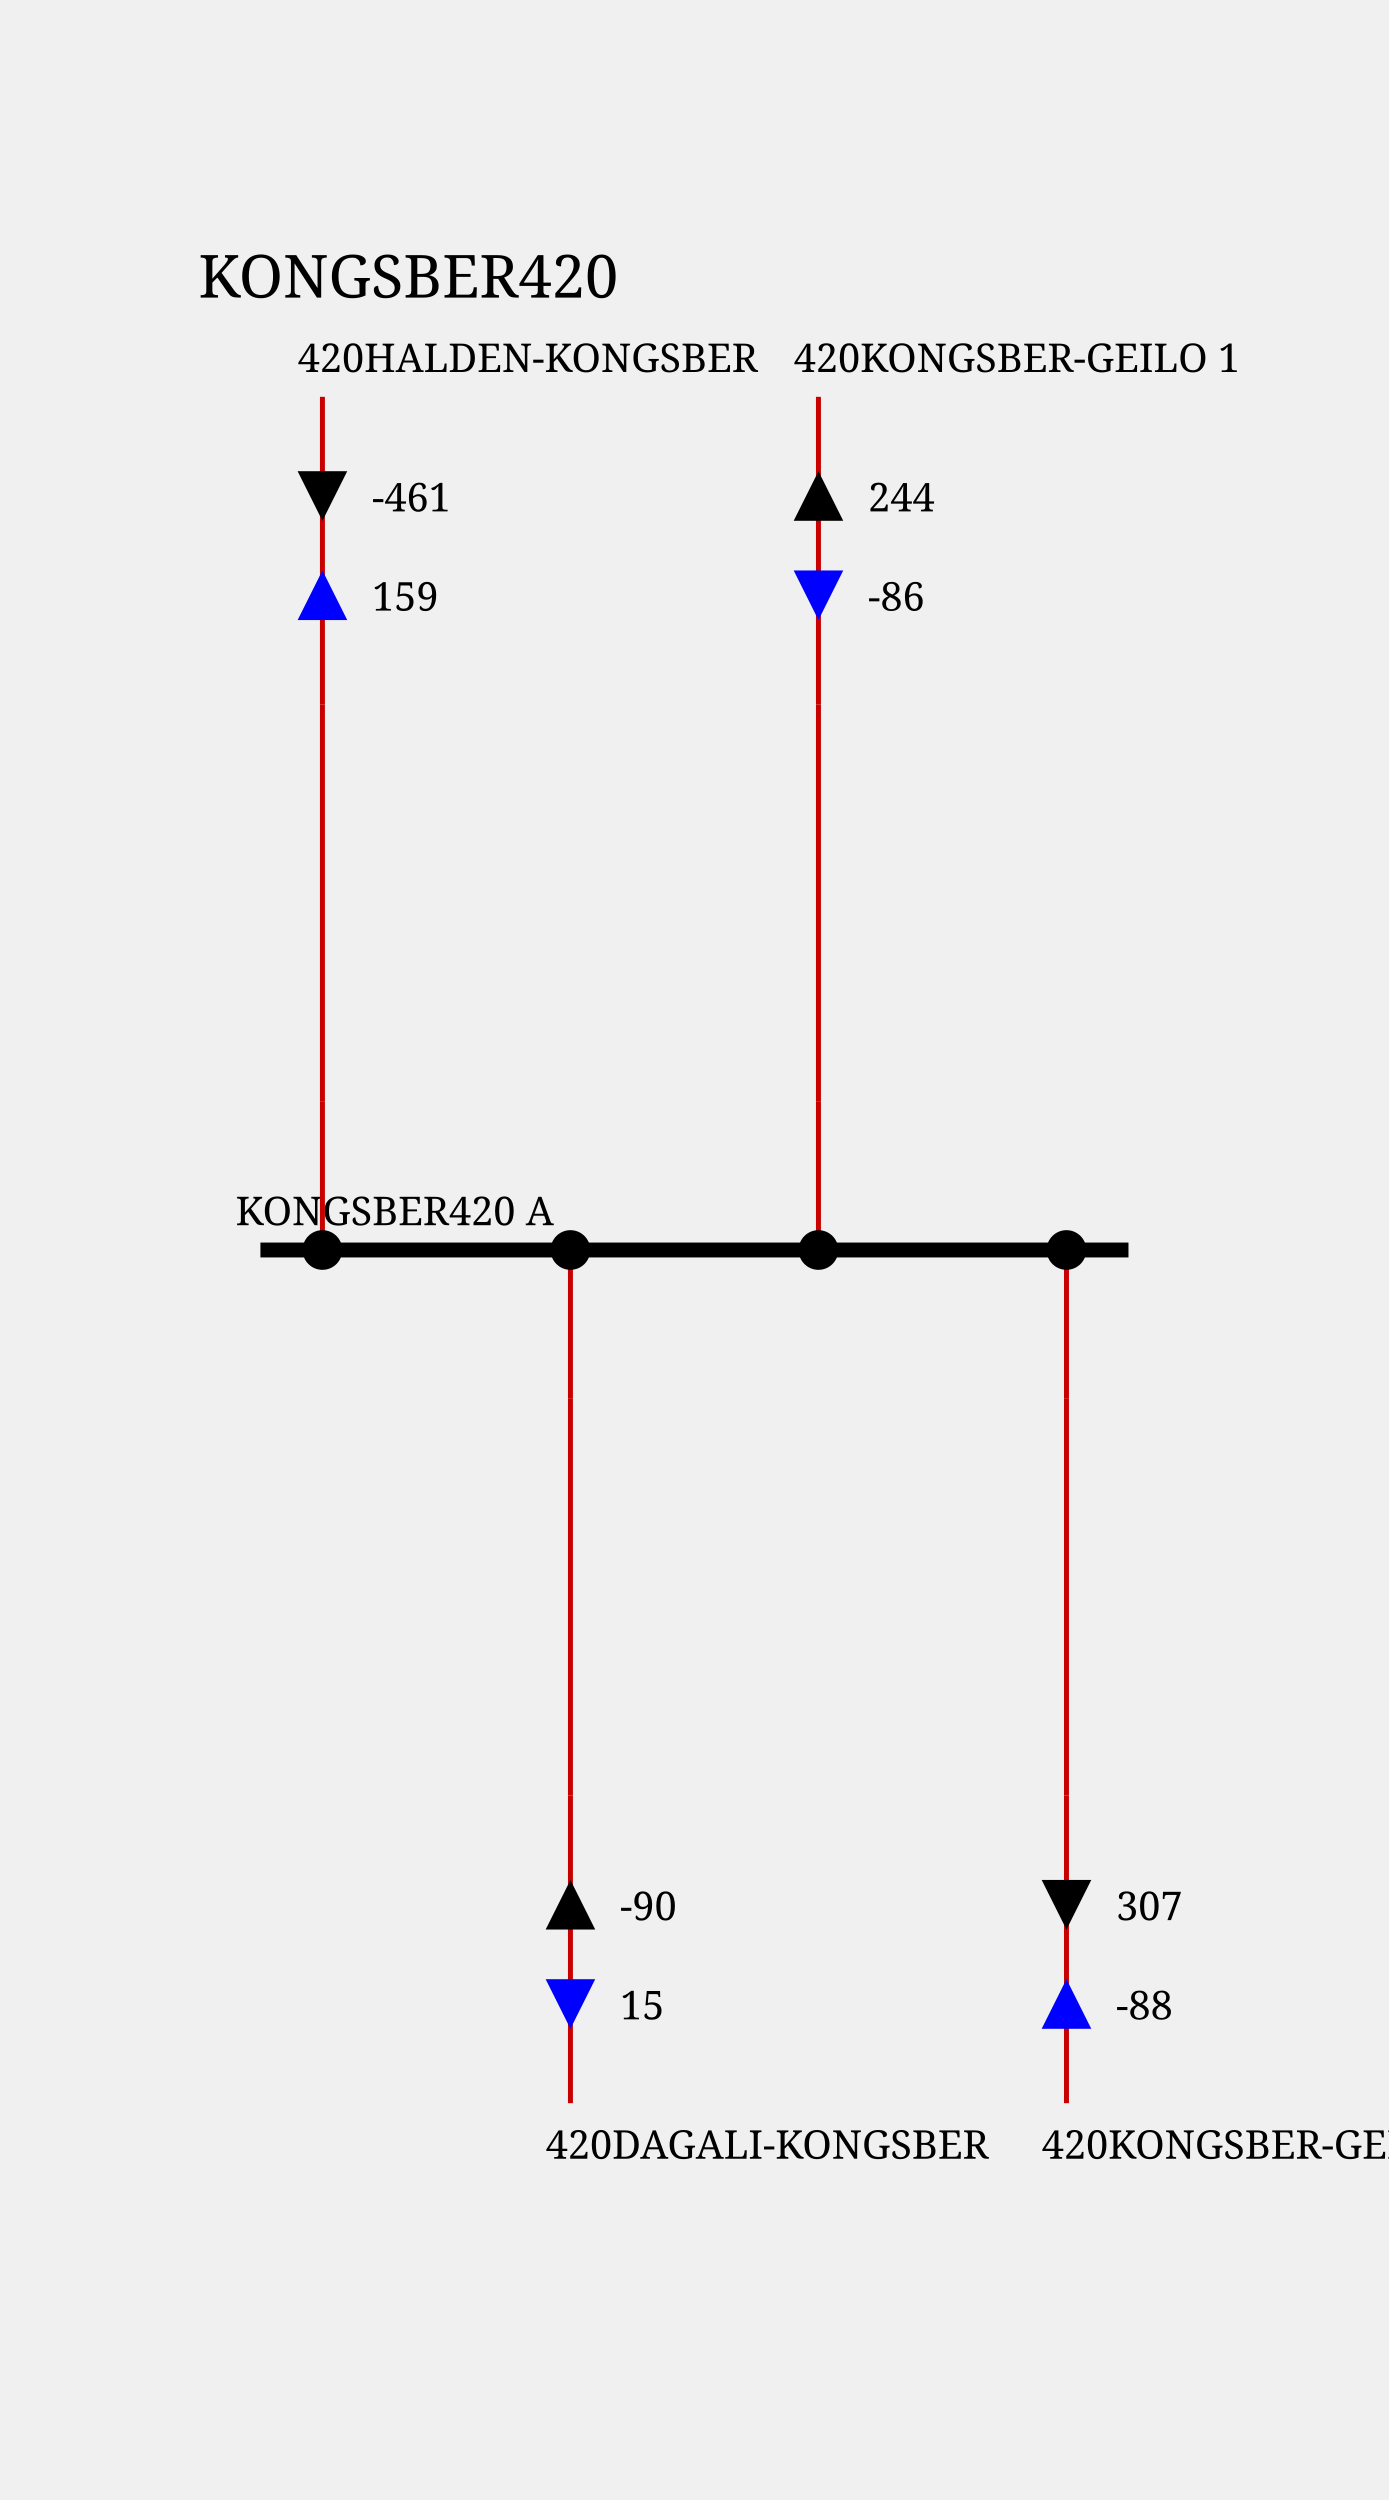
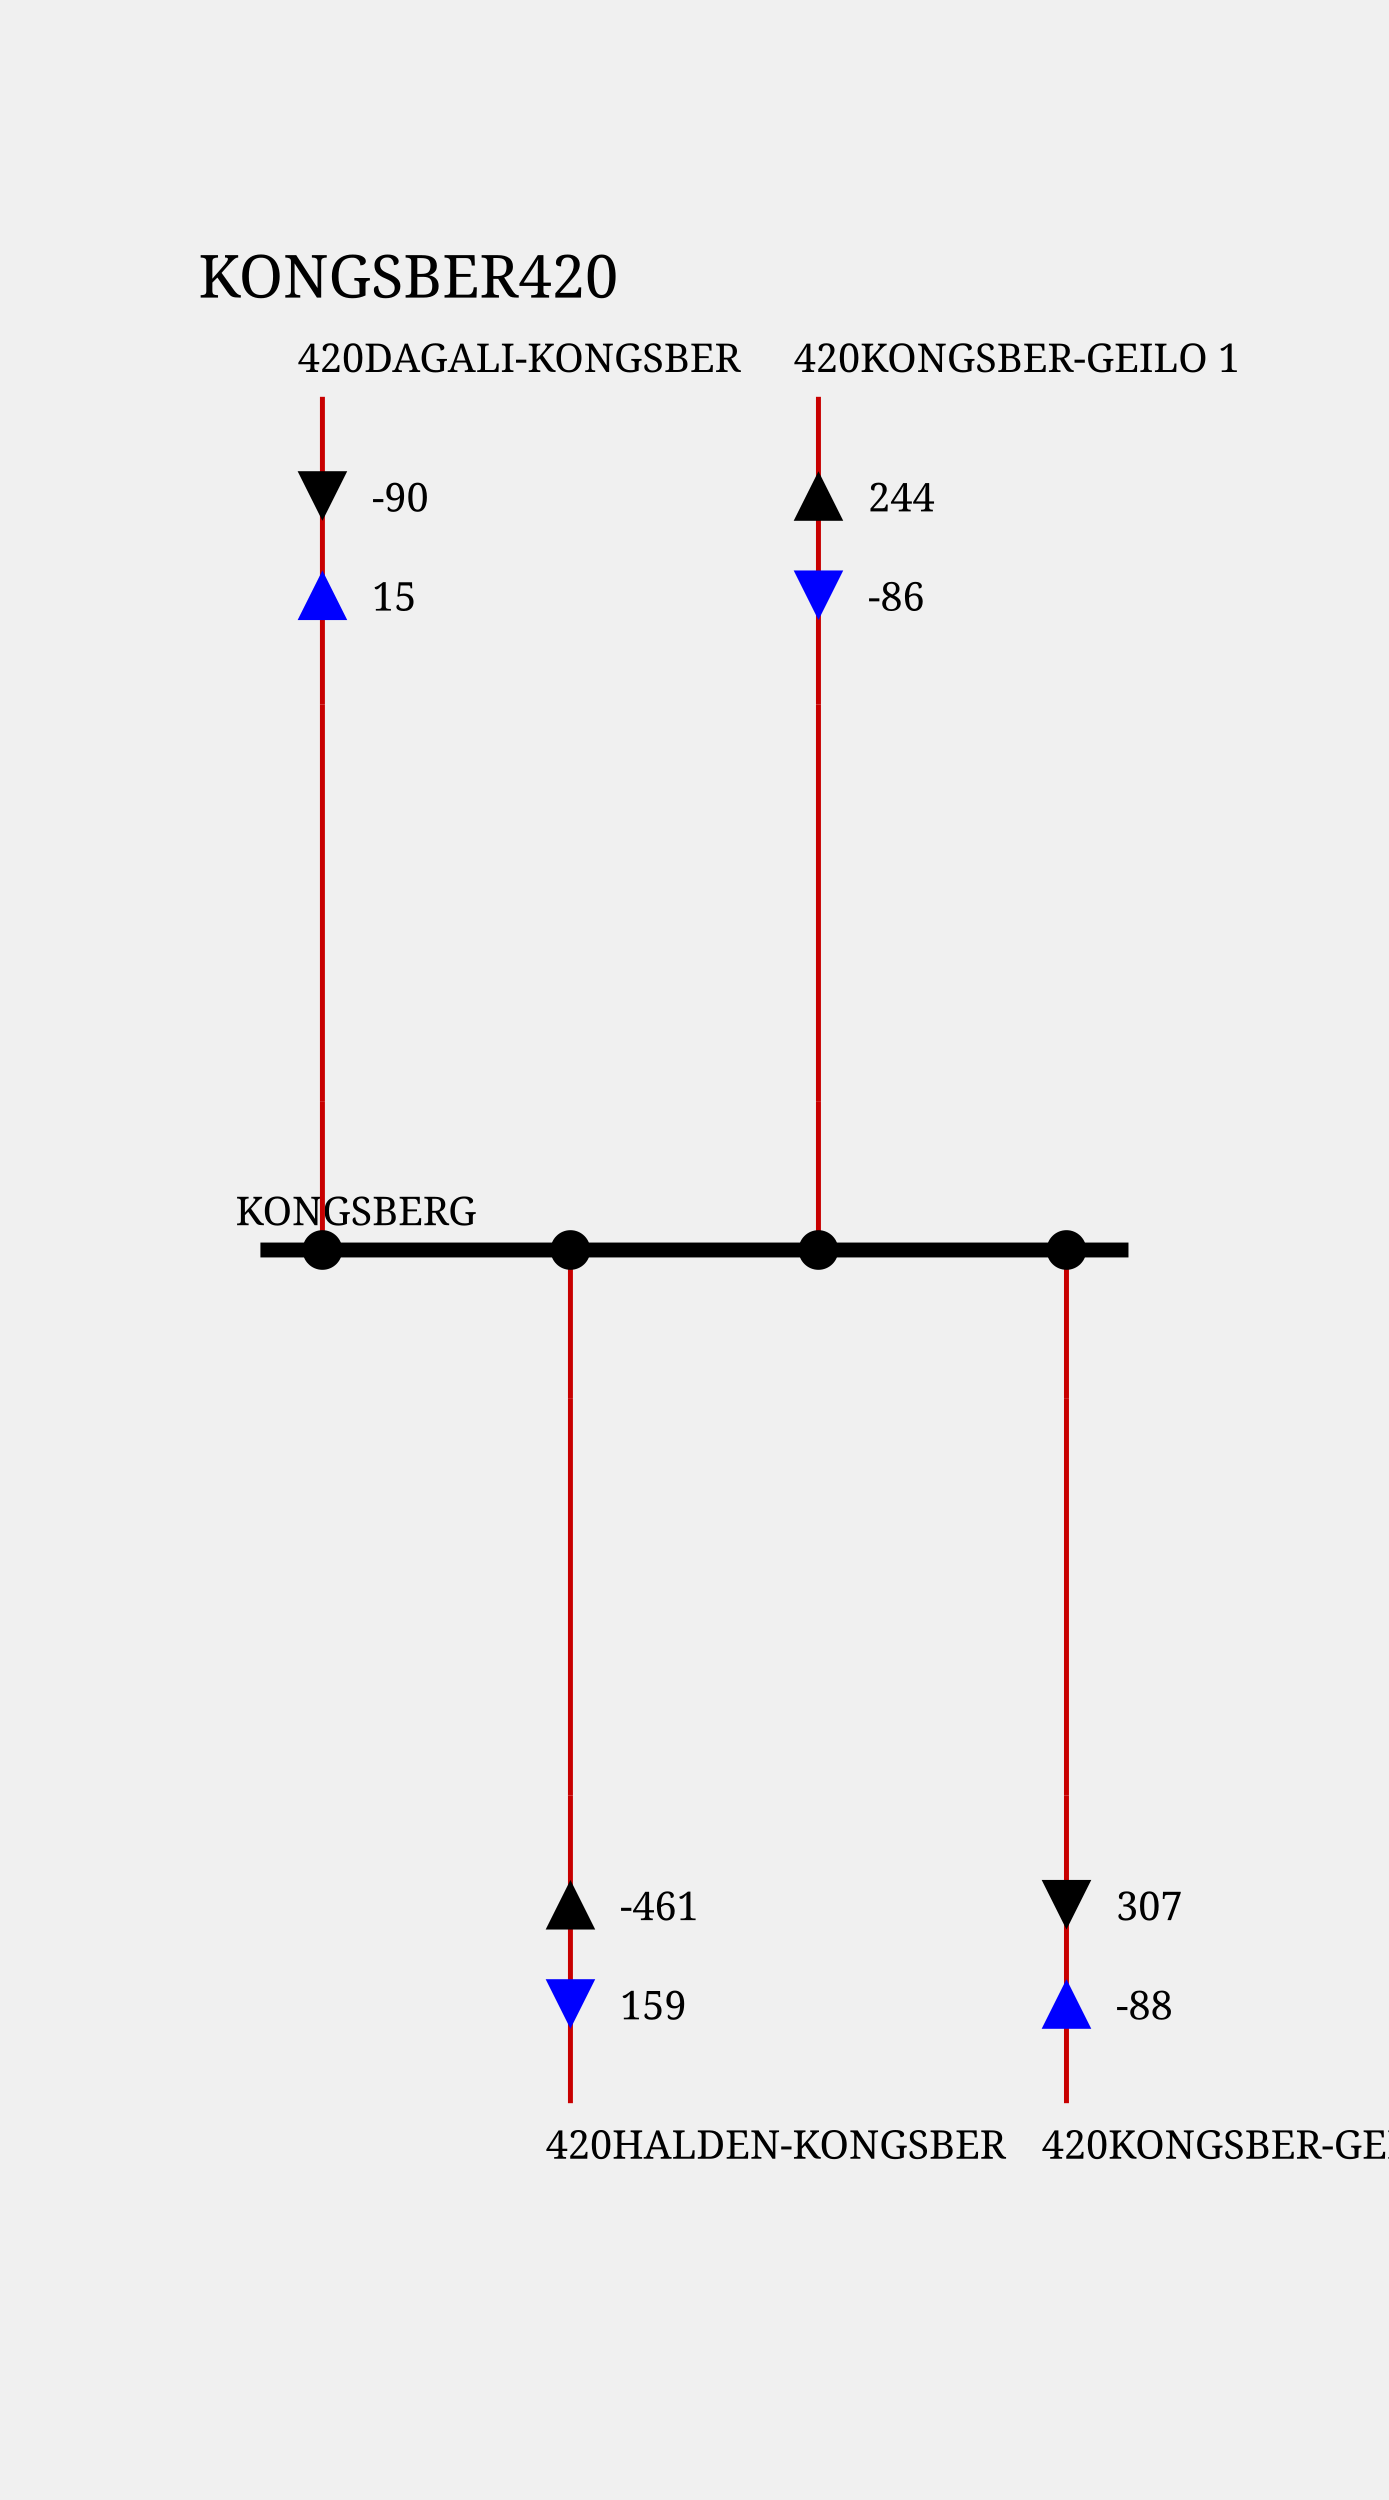
<svg xmlns="http://www.w3.org/2000/svg" height="504.0" viewBox="0 0 280.0 504.0" width="280.0">
  <style>
/* ----------------------------------------------------------------------- */
/* File: tautologies.css ------------------------------------------------- */
.sld-out .sld-arrow-in {visibility: hidden}
.sld-in .sld-arrow-out {visibility: hidden}
.sld-closed .sld-sw-open {visibility: hidden}
.sld-open .sld-sw-closed {visibility: hidden}
.sld-hidden-node {visibility: hidden}
.sld-top-feeder .sld-label {dominant-baseline: auto}
.sld-bottom-feeder .sld-label {dominant-baseline: hanging}
.sld-active-power .sld-label {dominant-baseline: mathematical}
.sld-reactive-power .sld-label {dominant-baseline: mathematical}
.sld-current .sld-label {dominant-baseline: mathematical}
/* ----------------------------------------------------------------------- */
/* File: topologicalBaseVoltages.css ------------------------------------- */
.sld-disconnected {--sld-vl-color: #808080}
.sld-vl300to500-0 {--sld-vl-color: #FF0000}
.sld-vl300to500-1 {--sld-vl-color: #7F6C00}
.sld-vl300to500-2 {--sld-vl-color: #F6B2FF}
.sld-vl300to500-3 {--sld-vl-color: #996700}
.sld-vl300to500-4 {--sld-vl-color: #FF85EB}
.sld-vl300to500-5 {--sld-vl-color: #B25B00}
.sld-vl300to500-6 {--sld-vl-color: #FF59B5}
.sld-vl300to500-7 {--sld-vl-color: #CC4400}
.sld-vl300to500-8 {--sld-vl-color: #FF2C67}
.sld-vl300to500-9 {--sld-vl-color: #E52600}
.sld-vl180to300-0 {--sld-vl-color: #218B21}
.sld-vl180to300-1 {--sld-vl-color: #0D4940}
.sld-vl180to300-2 {--sld-vl-color: #DFDAB9}
.sld-vl180to300-3 {--sld-vl-color: #105640}
.sld-vl180to300-4 {--sld-vl-color: #C2CB92}
.sld-vl180to300-5 {--sld-vl-color: #14643C}
.sld-vl180to300-6 {--sld-vl-color: #95B66B}
.sld-vl180to300-7 {--sld-vl-color: #187036}
.sld-vl180to300-8 {--sld-vl-color: #5FA046}
.sld-vl180to300-9 {--sld-vl-color: #1C7E2D}
.sld-vl120to180-0 {--sld-vl-color: #00AFAE}
.sld-vl120to180-1 {--sld-vl-color: #000D58}
.sld-vl120to180-2 {--sld-vl-color: #B8E7B2}
.sld-vl120to180-3 {--sld-vl-color: #002169}
.sld-vl120to180-4 {--sld-vl-color: #85D993}
.sld-vl120to180-5 {--sld-vl-color: #003C7B}
.sld-vl120to180-6 {--sld-vl-color: #59CB8B}
.sld-vl120to180-7 {--sld-vl-color: #005C8C}
.sld-vl120to180-8 {--sld-vl-color: #2CBD94}
.sld-vl120to180-9 {--sld-vl-color: #00839E}
.sld-vl70to120-0 {--sld-vl-color: #CC5500}
.sld-vl70to120-1 {--sld-vl-color: #4A6600}
.sld-vl70to120-2 {--sld-vl-color: #EFB2DD}
.sld-vl70to120-3 {--sld-vl-color: #6E7A00}
.sld-vl70to120-4 {--sld-vl-color: #E685AE}
.sld-vl70to120-5 {--sld-vl-color: #8E8400}
.sld-vl70to120-6 {--sld-vl-color: #DD596B}
.sld-vl70to120-7 {--sld-vl-color: #A37B00}
.sld-vl70to120-8 {--sld-vl-color: #D4432C}
.sld-vl70to120-9 {--sld-vl-color: #B76B00}
.sld-vl50to70-0 {--sld-vl-color: #A020EF}
.sld-vl50to70-1 {--sld-vl-color: #7F0848}
.sld-vl50to70-2 {--sld-vl-color: #B7DBFE}
.sld-vl50to70-3 {--sld-vl-color: #960C6D}
.sld-vl50to70-4 {--sld-vl-color: #8DA6FE}
.sld-vl50to70-5 {--sld-vl-color: #AD109A}
.sld-vl50to70-6 {--sld-vl-color: #6F66FB}
.sld-vl50to70-7 {--sld-vl-color: #BC14C4}
.sld-vl50to70-8 {--sld-vl-color: #7F42F6}
.sld-vl50to70-9 {--sld-vl-color: #B11AD9}
.sld-vl30to50-0 {--sld-vl-color: #FF8290}
.sld-vl30to50-1 {--sld-vl-color: #7F6F41}
.sld-vl30to50-2 {--sld-vl-color: #F6D9FF}
.sld-vl30to50-3 {--sld-vl-color: #99784E}
.sld-vl30to50-4 {--sld-vl-color: #FFC3FB}
.sld-vl30to50-5 {--sld-vl-color: #B27D5B}
.sld-vl30to50-6 {--sld-vl-color: #FFADE3}
.sld-vl30to50-7 {--sld-vl-color: #CC7E68}
.sld-vl30to50-8 {--sld-vl-color: #FF97BF}
.sld-vl30to50-9 {--sld-vl-color: #E57B75}
.sld-vl0to30-0 {--sld-vl-color: #AAAE27}
.sld-vl0to30-1 {--sld-vl-color: #195B0F}
.sld-vl0to30-2 {--sld-vl-color: #EABABE}
.sld-vl0to30-3 {--sld-vl-color: #2D6C13}
.sld-vl0to30-4 {--sld-vl-color: #DDA193}
.sld-vl0to30-5 {--sld-vl-color: #477D17}
.sld-vl0to30-6 {--sld-vl-color: #CE9A6E}
.sld-vl0to30-7 {--sld-vl-color: #648D1C}
.sld-vl0to30-8 {--sld-vl-color: #BEA04A}
.sld-vl0to30-9 {--sld-vl-color: #869D22}
/* ----------------------------------------------------------------------- */
/* File : highlightLineStates.css ---------------------------------------- */
.sld-wire.sld-feeder-disconnected {stroke: black}
.sld-wire.sld-feeder-connected-disconnected {stroke-dasharray: 3,3}
.sld-wire.sld-feeder-disconnected-connected {stroke: black; stroke-dasharray: 3,3}
.sld-busbar-section.sld-bus-disconnected {stroke-dasharray: 3,3}/* ----------------------------------------------------------------------- */
/* File : components.css ------------------------------------------------- */
/* Stroke black */
.sld-disconnector {stroke-width: 3; stroke: black; fill: none}
/* Stroke blue */
.sld-breaker {stroke-width: 2; stroke: blue; fill:white}
.sld-load-break-switch {stroke: blue; fill: white}
/* Stroke --sld-vl-color with fallback black */
.sld-bus-connection {fill: var(--sld-vl-color, black)}
.sld-cell-shape-flat .sld-bus-connection {visibility: hidden}
.sld-busbar-section {stroke: var(--sld-vl-color, black); stroke-width: 3; fill: none}
/* Stroke --sld-vl-color with fallback red */
.sld-wire {stroke: var(--sld-vl-color, #c80000); fill: none}
.sld-wire.sld-dangling-line {stroke-width: 2px}
.sld-wire.sld-tie-line {stroke-width: 2px}
/* Stroke --sld-vl-color with fallback blue */
.sld-load {stroke: var(--sld-vl-color, blue); fill: none}
.sld-battery {stroke: var(--sld-vl-color, blue); fill: none}
.sld-generator {stroke: var(--sld-vl-color, blue); fill: none}
.sld-two-wt {stroke: var(--sld-vl-color, blue); fill: none}
.sld-three-wt {stroke: var(--sld-vl-color, blue); fill: none}
.sld-winding {stroke: var(--sld-vl-color, blue); fill: none}
.sld-capacitor {stroke: var(--sld-vl-color, blue); fill: none}
.sld-inductor {stroke: var(--sld-vl-color, blue); fill: none}
.sld-pst {stroke: var(--sld-vl-color, blue); fill: none}
.sld-pst-arrow {stroke: black; fill: none}
.sld-svc {stroke: var(--sld-vl-color, blue); fill: none}
.sld-vsc {stroke: var(--sld-vl-color, blue); font-size: 7.43px; fill: none}
.sld-lcc {stroke: var(--sld-vl-color, blue); font-size: 7.43px; fill: none}
.sld-ground {stroke: var(--sld-vl-color, blue); fill: none}
/* Stroke none &amp; fill: --sld-vl-color */
.sld-node-infos {stroke: none; fill: var(--sld-vl-color, black)}
/* Stroke none &amp; fill: black */
.sld-node {stroke: none; fill: black}
.sld-flash {stroke: none; fill: black}
.sld-lock {stroke: none; fill: black}
.sld-unknown {stroke: none; fill: black}
/* Fonts */
.sld-label {stroke: none; fill: black; font: 8px serif}
.sld-bus-legend-info {font: 10px serif}
.sld-graph-label {font: 12px serif}
/* Specific */
.sld-grid {stroke: #003700; stroke-dasharray: 1,10}
.sld-feeder-info.sld-active-power {fill:black}
.sld-feeder-info.sld-reactive-power {fill:blue}
.sld-feeder-info.sld-current {fill:purple}
.sld-frame {fill: var(--sld-background-color, transparent)}
/* Stroke maroon for fictitious switch */
.sld-breaker.sld-fictitious {stroke: maroon}
.sld-disconnector.sld-fictitious {stroke: maroon}
.sld-load-break-switch.sld-fictitious {stroke: maroon}
.sld-busbar-section.sld-fictitious {stroke: var(--sld-vl-color, #c80000); stroke-width: 1}
/* ground disconnector specific */
.sld-ground-disconnection-attach {stroke: var(--sld-vl-color, #c80000); fill: none}
.sld-open .sld-ground-disconnection-ground {stroke: black; fill: none}
.sld-closed .sld-ground-disconnection-ground {stroke: var(--sld-vl-color, #c80000); fill: none}
.sld-ground-disconnection .sld-sw-open {stroke: black; fill: none}
.sld-ground-disconnection .sld-sw-closed {stroke: black; fill: none}

</style>
  <rect class="sld-frame" height="100%" width="100%" />
  <g>
    <g id="LABEL_VL_f1769620-9aeb-11e5-91da-b8763fd99c5f">
      <text class="sld-graph-label" x="40.0" y="60.0">KONGSBER420</text>
    </g>
-     <g class="sld-busbar-section sld-vl300to500-0" id="id2dd90181_45_bdfb_45_11e5_45_94fa_45_c8f73332c8f4" transform="translate(52.5,252.0)" iri="urn:uuid:2dd90181-bdfb-11e5-94fa-c8f73332c8f4">
+     <g class="sld-busbar-section sld-vl300to500-0" id="idf176961f_45_9aeb_45_11e5_45_91da_45_b8763fd99c5f" transform="translate(52.5,252.0)" iri="urn:uuid:f176961f-9aeb-11e5-91da-b8763fd99c5f">
      <line x1="0" x2="175.0" y1="0" y2="0" />
-       <text class="sld-label" id="2dd90181-bdfb-11e5-94fa-c8f73332c8f4_NW_LABEL" x="-5.0" y="-5.0">KONGSBER420 A</text>
-     </g>
-     <g class="sld-extern-cell sld-cell-direction-bottom" id="idEXTERN_32_0">
-       <g class="sld-wire sld-vl300to500-0" id="_95_f1769620_45_9aeb_45_11e5_45_91da_45_b8763fd99c5f_95_INTERNAL_95_f1769620_45_9aeb_45_11e5_45_91da_45_b8763fd99c5f_95_BUSCO_95_2dd90181_45_bdfb_45_11e5_45_94fa_45_c8f73332c8f4_95_f1769bde_45_9aeb_45_11e5_45_91da_45_b8763fd99c5f_95_TWO_45_f1769bde_45_9aeb_45_11e5_45_91da_45_b8763fd99c5f_95_TWO_95_BUSCO_95_2dd90181_45_bdfb_45_11e5_45_94fa_45_c8f73332c8f4_95_f1769bde_45_9aeb_45_11e5_45_91da_45_b8763fd99c5f_95_TWO">
-         <polyline points="115.0,282.0,115.0,252.0" />
-       </g>
-       <g class="sld-wire sld-vl300to500-0" id="_95_f1769620_45_9aeb_45_11e5_45_91da_45_b8763fd99c5f_95_INTERNAL_95_f1769620_45_9aeb_45_11e5_45_91da_45_b8763fd99c5f_95_BUSCO_95_2dd90181_45_bdfb_45_11e5_45_94fa_45_c8f73332c8f4_95_f1769bde_45_9aeb_45_11e5_45_91da_45_b8763fd99c5f_95_TWO_45_f1769bde_45_9aeb_45_11e5_45_91da_45_b8763fd99c5f_95_TWO_95_INTERNAL_95_f1769620_45_9aeb_45_11e5_45_91da_45_b8763fd99c5f_95_f1769bde_45_9aeb_45_11e5_45_91da_45_b8763fd99c5f_95_TWO">
+       <text class="sld-label" id="f176961f-9aeb-11e5-91da-b8763fd99c5f_NW_LABEL" x="-5.0" y="-5.0">KONGSBERG</text>
+     </g>
+     <g class="sld-extern-cell sld-cell-direction-top" id="idEXTERN_32_0">
+       <g class="sld-wire sld-vl300to500-0" id="_95_f1769620_45_9aeb_45_11e5_45_91da_45_b8763fd99c5f_95_BUSCO_95_f176961f_45_9aeb_45_11e5_45_91da_45_b8763fd99c5f_95_f1769bde_45_9aeb_45_11e5_45_91da_45_b8763fd99c5f_95_TWO_95_INTERNAL_95_f1769620_45_9aeb_45_11e5_45_91da_45_b8763fd99c5f_95_BUSCO_95_f176961f_45_9aeb_45_11e5_45_91da_45_b8763fd99c5f_95_f1769bde_45_9aeb_45_11e5_45_91da_45_b8763fd99c5f_95_TWO_45_f1769bde_45_9aeb_45_11e5_45_91da_45_b8763fd99c5f_95_TWO">
+         <polyline points="65.0,252.0,65.0,222.0" />
+       </g>
+       <g class="sld-wire sld-vl300to500-0" id="_95_f1769620_45_9aeb_45_11e5_45_91da_45_b8763fd99c5f_95_INTERNAL_95_f1769620_45_9aeb_45_11e5_45_91da_45_b8763fd99c5f_95_BUSCO_95_f176961f_45_9aeb_45_11e5_45_91da_45_b8763fd99c5f_95_f1769bde_45_9aeb_45_11e5_45_91da_45_b8763fd99c5f_95_TWO_45_f1769bde_45_9aeb_45_11e5_45_91da_45_b8763fd99c5f_95_TWO_95_INTERNAL_95_f1769620_45_9aeb_45_11e5_45_91da_45_b8763fd99c5f_95_f1769bde_45_9aeb_45_11e5_45_91da_45_b8763fd99c5f_95_TWO">
+         <polyline points="65.0,222.0,65.0,142.0" />
+       </g>
+       <g class="sld-wire sld-vl300to500-0" id="_95_f1769620_45_9aeb_45_11e5_45_91da_45_b8763fd99c5f_95_INTERNAL_95_f1769620_45_9aeb_45_11e5_45_91da_45_b8763fd99c5f_95_f1769bde_45_9aeb_45_11e5_45_91da_45_b8763fd99c5f_95_TWO_95_f1769bde_45_9aeb_45_11e5_45_91da_45_b8763fd99c5f_95_TWO">
+         <polyline points="65.0,142.0,65.0,80.0" />
+       </g>
+       <g class="sld-active-power sld-feeder-info sld-in" id="idf1769bde_45_9aeb_45_11e5_45_91da_45_b8763fd99c5f_95_TWO_ARROW_ACTIVE" transform="translate(60.0,95.0)">
+         <polygon class="sld-arrow-out" points="5,0 10,10 0,10" />
+         <polygon class="sld-arrow-in" points="0,0 10,0 5,10" />
+         <text class="sld-label" x="15.0" y="5.0">-90</text>
+       </g>
+       <g class="sld-reactive-power sld-feeder-info sld-out" id="idf1769bde_45_9aeb_45_11e5_45_91da_45_b8763fd99c5f_95_TWO_ARROW_REACTIVE" transform="translate(60.0,115.0)">
+         <polygon class="sld-arrow-out" points="5,0 10,10 0,10" />
+         <polygon class="sld-arrow-in" points="0,0 10,0 5,10" />
+         <text class="sld-label" x="15.0" y="5.0">15</text>
+       </g>
+       <g class="sld-bus-connection sld-fictitious sld-vl300to500-0" id="idBUSCO_95_f176961f_45_9aeb_45_11e5_45_91da_45_b8763fd99c5f_95_f1769bde_45_9aeb_45_11e5_45_91da_45_b8763fd99c5f_95_TWO" transform="translate(61.0,248.0)">
+         <circle cx="4" cy="4" r="4" />
+       </g>
+       <g class="sld-node sld-hidden-node sld-fictitious sld-vl300to500-0" id="idINTERNAL_95_f1769620_45_9aeb_45_11e5_45_91da_45_b8763fd99c5f_95_BUSCO_95_f176961f_45_9aeb_45_11e5_45_91da_45_b8763fd99c5f_95_f1769bde_45_9aeb_45_11e5_45_91da_45_b8763fd99c5f_95_TWO_45_f1769bde_45_9aeb_45_11e5_45_91da_45_b8763fd99c5f_95_TWO" transform="translate(61.0,218.0)">
+         <circle cx="4" cy="4" r="4" />
+       </g>
+       <g class="sld-node sld-hidden-node sld-fictitious sld-vl300to500-0" id="idINTERNAL_95_f1769620_45_9aeb_45_11e5_45_91da_45_b8763fd99c5f_95_f1769bde_45_9aeb_45_11e5_45_91da_45_b8763fd99c5f_95_TWO" transform="translate(61.0,138.0)">
+         <circle cx="4" cy="4" r="4" />
+       </g>
+       <g class="sld-top-feeder" id="idf1769bde_45_9aeb_45_11e5_45_91da_45_b8763fd99c5f_95_TWO" transform="translate(65.0,80.0)" iri="urn:uuid:f1769bde-9aeb-11e5-91da-b8763fd99c5f">
+         <text class="sld-label" id="f1769bde-9aeb-11e5-91da-b8763fd99c5f_TWO_N_LABEL" x="-5.0" y="-5.0">420DAGALI-KONGSBER</text>
+       </g>
+     </g>
+     <g class="sld-extern-cell sld-cell-direction-bottom" id="idEXTERN_32_1">
+       <g class="sld-wire sld-vl300to500-0" id="_95_f1769620_45_9aeb_45_11e5_45_91da_45_b8763fd99c5f_95_BUSCO_95_f176961f_45_9aeb_45_11e5_45_91da_45_b8763fd99c5f_95_f1769bc0_45_9aeb_45_11e5_45_91da_45_b8763fd99c5f_95_TWO_95_INTERNAL_95_f1769620_45_9aeb_45_11e5_45_91da_45_b8763fd99c5f_95_BUSCO_95_f176961f_45_9aeb_45_11e5_45_91da_45_b8763fd99c5f_95_f1769bc0_45_9aeb_45_11e5_45_91da_45_b8763fd99c5f_95_TWO_45_f1769bc0_45_9aeb_45_11e5_45_91da_45_b8763fd99c5f_95_TWO">
+         <polyline points="115.0,252.0,115.0,282.0" />
+       </g>
+       <g class="sld-wire sld-vl300to500-0" id="_95_f1769620_45_9aeb_45_11e5_45_91da_45_b8763fd99c5f_95_INTERNAL_95_f1769620_45_9aeb_45_11e5_45_91da_45_b8763fd99c5f_95_BUSCO_95_f176961f_45_9aeb_45_11e5_45_91da_45_b8763fd99c5f_95_f1769bc0_45_9aeb_45_11e5_45_91da_45_b8763fd99c5f_95_TWO_45_f1769bc0_45_9aeb_45_11e5_45_91da_45_b8763fd99c5f_95_TWO_95_INTERNAL_95_f1769620_45_9aeb_45_11e5_45_91da_45_b8763fd99c5f_95_f1769bc0_45_9aeb_45_11e5_45_91da_45_b8763fd99c5f_95_TWO">
        <polyline points="115.0,282.0,115.0,362.0" />
      </g>
-       <g class="sld-wire sld-vl300to500-0" id="_95_f1769620_45_9aeb_45_11e5_45_91da_45_b8763fd99c5f_95_INTERNAL_95_f1769620_45_9aeb_45_11e5_45_91da_45_b8763fd99c5f_95_f1769bde_45_9aeb_45_11e5_45_91da_45_b8763fd99c5f_95_TWO_95_f1769bde_45_9aeb_45_11e5_45_91da_45_b8763fd99c5f_95_TWO">
+       <g class="sld-wire sld-vl300to500-0" id="_95_f1769620_45_9aeb_45_11e5_45_91da_45_b8763fd99c5f_95_INTERNAL_95_f1769620_45_9aeb_45_11e5_45_91da_45_b8763fd99c5f_95_f1769bc0_45_9aeb_45_11e5_45_91da_45_b8763fd99c5f_95_TWO_95_f1769bc0_45_9aeb_45_11e5_45_91da_45_b8763fd99c5f_95_TWO">
        <polyline points="115.0,362.0,115.0,424.0" />
      </g>
-       <g class="sld-reactive-power sld-feeder-info sld-out" id="idf1769bde_45_9aeb_45_11e5_45_91da_45_b8763fd99c5f_95_TWO_ARROW_REACTIVE" transform="translate(110.0,399.0)">
-         <polygon class="sld-arrow-out" points="5,0 10,10 0,10" transform="rotate(180.0,5.0,5.0)" />
-         <polygon class="sld-arrow-in" points="0,0 10,0 5,10" transform="rotate(180.0,5.0,5.0)" />
-         <text class="sld-label" x="15.0" y="5.0">15</text>
-       </g>
-       <g class="sld-active-power sld-feeder-info sld-in" id="idf1769bde_45_9aeb_45_11e5_45_91da_45_b8763fd99c5f_95_TWO_ARROW_ACTIVE" transform="translate(110.0,379.0)">
-         <polygon class="sld-arrow-out" points="5,0 10,10 0,10" transform="rotate(180.0,5.0,5.0)" />
-         <polygon class="sld-arrow-in" points="0,0 10,0 5,10" transform="rotate(180.0,5.0,5.0)" />
-         <text class="sld-label" x="15.0" y="5.0">-90</text>
-       </g>
-       <g class="sld-bus-connection sld-fictitious sld-vl300to500-0" id="idBUSCO_95_2dd90181_45_bdfb_45_11e5_45_94fa_45_c8f73332c8f4_95_f1769bde_45_9aeb_45_11e5_45_91da_45_b8763fd99c5f_95_TWO" transform="translate(111.0,248.0)">
-         <circle cx="4" cy="4" r="4" />
-       </g>
-       <g class="sld-node sld-hidden-node sld-fictitious sld-vl300to500-0" id="idINTERNAL_95_f1769620_45_9aeb_45_11e5_45_91da_45_b8763fd99c5f_95_BUSCO_95_2dd90181_45_bdfb_45_11e5_45_94fa_45_c8f73332c8f4_95_f1769bde_45_9aeb_45_11e5_45_91da_45_b8763fd99c5f_95_TWO_45_f1769bde_45_9aeb_45_11e5_45_91da_45_b8763fd99c5f_95_TWO" transform="translate(111.0,278.0)">
-         <circle cx="4" cy="4" r="4" />
-       </g>
-       <g class="sld-node sld-hidden-node sld-fictitious sld-vl300to500-0" id="idINTERNAL_95_f1769620_45_9aeb_45_11e5_45_91da_45_b8763fd99c5f_95_f1769bde_45_9aeb_45_11e5_45_91da_45_b8763fd99c5f_95_TWO" transform="translate(111.0,358.0)">
-         <circle cx="4" cy="4" r="4" />
-       </g>
-       <g class="sld-bottom-feeder" id="idf1769bde_45_9aeb_45_11e5_45_91da_45_b8763fd99c5f_95_TWO" transform="translate(115.0,424.0)" iri="urn:uuid:f1769bde-9aeb-11e5-91da-b8763fd99c5f">
-         <text class="sld-label" id="f1769bde-9aeb-11e5-91da-b8763fd99c5f_TWO_S_LABEL" x="-5.0" y="5.0">420DAGALI-KONGSBER</text>
-       </g>
-     </g>
-     <g class="sld-extern-cell sld-cell-direction-top" id="idEXTERN_32_1">
-       <g class="sld-wire sld-vl300to500-0" id="_95_f1769620_45_9aeb_45_11e5_45_91da_45_b8763fd99c5f_95_INTERNAL_95_f1769620_45_9aeb_45_11e5_45_91da_45_b8763fd99c5f_95_BUSCO_95_2dd90181_45_bdfb_45_11e5_45_94fa_45_c8f73332c8f4_95_f1769bc0_45_9aeb_45_11e5_45_91da_45_b8763fd99c5f_95_TWO_45_f1769bc0_45_9aeb_45_11e5_45_91da_45_b8763fd99c5f_95_TWO_95_BUSCO_95_2dd90181_45_bdfb_45_11e5_45_94fa_45_c8f73332c8f4_95_f1769bc0_45_9aeb_45_11e5_45_91da_45_b8763fd99c5f_95_TWO">
-         <polyline points="65.0,222.0,65.0,252.0" />
-       </g>
-       <g class="sld-wire sld-vl300to500-0" id="_95_f1769620_45_9aeb_45_11e5_45_91da_45_b8763fd99c5f_95_INTERNAL_95_f1769620_45_9aeb_45_11e5_45_91da_45_b8763fd99c5f_95_BUSCO_95_2dd90181_45_bdfb_45_11e5_45_94fa_45_c8f73332c8f4_95_f1769bc0_45_9aeb_45_11e5_45_91da_45_b8763fd99c5f_95_TWO_45_f1769bc0_45_9aeb_45_11e5_45_91da_45_b8763fd99c5f_95_TWO_95_INTERNAL_95_f1769620_45_9aeb_45_11e5_45_91da_45_b8763fd99c5f_95_f1769bc0_45_9aeb_45_11e5_45_91da_45_b8763fd99c5f_95_TWO">
-         <polyline points="65.0,222.0,65.0,142.0" />
-       </g>
-       <g class="sld-wire sld-vl300to500-0" id="_95_f1769620_45_9aeb_45_11e5_45_91da_45_b8763fd99c5f_95_INTERNAL_95_f1769620_45_9aeb_45_11e5_45_91da_45_b8763fd99c5f_95_f1769bc0_45_9aeb_45_11e5_45_91da_45_b8763fd99c5f_95_TWO_95_f1769bc0_45_9aeb_45_11e5_45_91da_45_b8763fd99c5f_95_TWO">
-         <polyline points="65.0,142.0,65.0,80.0" />
-       </g>
-       <g class="sld-active-power sld-feeder-info sld-in" id="idf1769bc0_45_9aeb_45_11e5_45_91da_45_b8763fd99c5f_95_TWO_ARROW_ACTIVE" transform="translate(60.0,95.0)">
-         <polygon class="sld-arrow-out" points="5,0 10,10 0,10" />
-         <polygon class="sld-arrow-in" points="0,0 10,0 5,10" />
+       <g class="sld-reactive-power sld-feeder-info sld-out" id="idf1769bc0_45_9aeb_45_11e5_45_91da_45_b8763fd99c5f_95_TWO_ARROW_REACTIVE" transform="translate(110.0,399.0)">
+         <polygon class="sld-arrow-out" points="5,0 10,10 0,10" transform="rotate(180.0,5.0,5.0)" />
+         <polygon class="sld-arrow-in" points="0,0 10,0 5,10" transform="rotate(180.0,5.0,5.0)" />
+         <text class="sld-label" x="15.0" y="5.0">159</text>
+       </g>
+       <g class="sld-active-power sld-feeder-info sld-in" id="idf1769bc0_45_9aeb_45_11e5_45_91da_45_b8763fd99c5f_95_TWO_ARROW_ACTIVE" transform="translate(110.0,379.0)">
+         <polygon class="sld-arrow-out" points="5,0 10,10 0,10" transform="rotate(180.0,5.0,5.0)" />
+         <polygon class="sld-arrow-in" points="0,0 10,0 5,10" transform="rotate(180.0,5.0,5.0)" />
        <text class="sld-label" x="15.0" y="5.0">-461</text>
      </g>
-       <g class="sld-reactive-power sld-feeder-info sld-out" id="idf1769bc0_45_9aeb_45_11e5_45_91da_45_b8763fd99c5f_95_TWO_ARROW_REACTIVE" transform="translate(60.0,115.0)">
-         <polygon class="sld-arrow-out" points="5,0 10,10 0,10" />
-         <polygon class="sld-arrow-in" points="0,0 10,0 5,10" />
-         <text class="sld-label" x="15.0" y="5.0">159</text>
-       </g>
-       <g class="sld-bus-connection sld-fictitious sld-vl300to500-0" id="idBUSCO_95_2dd90181_45_bdfb_45_11e5_45_94fa_45_c8f73332c8f4_95_f1769bc0_45_9aeb_45_11e5_45_91da_45_b8763fd99c5f_95_TWO" transform="translate(61.0,248.0)">
-         <circle cx="4" cy="4" r="4" />
-       </g>
-       <g class="sld-node sld-hidden-node sld-fictitious sld-vl300to500-0" id="idINTERNAL_95_f1769620_45_9aeb_45_11e5_45_91da_45_b8763fd99c5f_95_BUSCO_95_2dd90181_45_bdfb_45_11e5_45_94fa_45_c8f73332c8f4_95_f1769bc0_45_9aeb_45_11e5_45_91da_45_b8763fd99c5f_95_TWO_45_f1769bc0_45_9aeb_45_11e5_45_91da_45_b8763fd99c5f_95_TWO" transform="translate(61.0,218.0)">
-         <circle cx="4" cy="4" r="4" />
-       </g>
-       <g class="sld-node sld-hidden-node sld-fictitious sld-vl300to500-0" id="idINTERNAL_95_f1769620_45_9aeb_45_11e5_45_91da_45_b8763fd99c5f_95_f1769bc0_45_9aeb_45_11e5_45_91da_45_b8763fd99c5f_95_TWO" transform="translate(61.0,138.0)">
-         <circle cx="4" cy="4" r="4" />
-       </g>
-       <g class="sld-top-feeder" id="idf1769bc0_45_9aeb_45_11e5_45_91da_45_b8763fd99c5f_95_TWO" transform="translate(65.0,80.0)" iri="urn:uuid:f1769bc0-9aeb-11e5-91da-b8763fd99c5f">
-         <text class="sld-label" id="f1769bc0-9aeb-11e5-91da-b8763fd99c5f_TWO_N_LABEL" x="-5.0" y="-5.0">420HALDEN-KONGSBER</text>
+       <g class="sld-bus-connection sld-fictitious sld-vl300to500-0" id="idBUSCO_95_f176961f_45_9aeb_45_11e5_45_91da_45_b8763fd99c5f_95_f1769bc0_45_9aeb_45_11e5_45_91da_45_b8763fd99c5f_95_TWO" transform="translate(111.0,248.0)">
+         <circle cx="4" cy="4" r="4" />
+       </g>
+       <g class="sld-node sld-hidden-node sld-fictitious sld-vl300to500-0" id="idINTERNAL_95_f1769620_45_9aeb_45_11e5_45_91da_45_b8763fd99c5f_95_BUSCO_95_f176961f_45_9aeb_45_11e5_45_91da_45_b8763fd99c5f_95_f1769bc0_45_9aeb_45_11e5_45_91da_45_b8763fd99c5f_95_TWO_45_f1769bc0_45_9aeb_45_11e5_45_91da_45_b8763fd99c5f_95_TWO" transform="translate(111.0,278.0)">
+         <circle cx="4" cy="4" r="4" />
+       </g>
+       <g class="sld-node sld-hidden-node sld-fictitious sld-vl300to500-0" id="idINTERNAL_95_f1769620_45_9aeb_45_11e5_45_91da_45_b8763fd99c5f_95_f1769bc0_45_9aeb_45_11e5_45_91da_45_b8763fd99c5f_95_TWO" transform="translate(111.0,358.0)">
+         <circle cx="4" cy="4" r="4" />
+       </g>
+       <g class="sld-bottom-feeder" id="idf1769bc0_45_9aeb_45_11e5_45_91da_45_b8763fd99c5f_95_TWO" transform="translate(115.0,424.0)" iri="urn:uuid:f1769bc0-9aeb-11e5-91da-b8763fd99c5f">
+         <text class="sld-label" id="f1769bc0-9aeb-11e5-91da-b8763fd99c5f_TWO_S_LABEL" x="-5.0" y="5.0">420HALDEN-KONGSBER</text>
      </g>
    </g>
    <g class="sld-extern-cell sld-cell-direction-top" id="idEXTERN_32_2">
-       <g class="sld-wire sld-vl300to500-0" id="_95_f1769620_45_9aeb_45_11e5_45_91da_45_b8763fd99c5f_95_INTERNAL_95_f1769620_45_9aeb_45_11e5_45_91da_45_b8763fd99c5f_95_BUSCO_95_2dd90181_45_bdfb_45_11e5_45_94fa_45_c8f73332c8f4_95_f1769c08_45_9aeb_45_11e5_45_91da_45_b8763fd99c5f_95_ONE_45_f1769c08_45_9aeb_45_11e5_45_91da_45_b8763fd99c5f_95_ONE_95_BUSCO_95_2dd90181_45_bdfb_45_11e5_45_94fa_45_c8f73332c8f4_95_f1769c08_45_9aeb_45_11e5_45_91da_45_b8763fd99c5f_95_ONE">
-         <polyline points="165.0,222.0,165.0,252.0" />
-       </g>
-       <g class="sld-wire sld-vl300to500-0" id="_95_f1769620_45_9aeb_45_11e5_45_91da_45_b8763fd99c5f_95_INTERNAL_95_f1769620_45_9aeb_45_11e5_45_91da_45_b8763fd99c5f_95_BUSCO_95_2dd90181_45_bdfb_45_11e5_45_94fa_45_c8f73332c8f4_95_f1769c08_45_9aeb_45_11e5_45_91da_45_b8763fd99c5f_95_ONE_45_f1769c08_45_9aeb_45_11e5_45_91da_45_b8763fd99c5f_95_ONE_95_INTERNAL_95_f1769620_45_9aeb_45_11e5_45_91da_45_b8763fd99c5f_95_f1769c08_45_9aeb_45_11e5_45_91da_45_b8763fd99c5f_95_ONE">
+       <g class="sld-wire sld-vl300to500-0" id="_95_f1769620_45_9aeb_45_11e5_45_91da_45_b8763fd99c5f_95_BUSCO_95_f176961f_45_9aeb_45_11e5_45_91da_45_b8763fd99c5f_95_f1769c08_45_9aeb_45_11e5_45_91da_45_b8763fd99c5f_95_ONE_95_INTERNAL_95_f1769620_45_9aeb_45_11e5_45_91da_45_b8763fd99c5f_95_BUSCO_95_f176961f_45_9aeb_45_11e5_45_91da_45_b8763fd99c5f_95_f1769c08_45_9aeb_45_11e5_45_91da_45_b8763fd99c5f_95_ONE_45_f1769c08_45_9aeb_45_11e5_45_91da_45_b8763fd99c5f_95_ONE">
+         <polyline points="165.0,252.0,165.0,222.0" />
+       </g>
+       <g class="sld-wire sld-vl300to500-0" id="_95_f1769620_45_9aeb_45_11e5_45_91da_45_b8763fd99c5f_95_INTERNAL_95_f1769620_45_9aeb_45_11e5_45_91da_45_b8763fd99c5f_95_BUSCO_95_f176961f_45_9aeb_45_11e5_45_91da_45_b8763fd99c5f_95_f1769c08_45_9aeb_45_11e5_45_91da_45_b8763fd99c5f_95_ONE_45_f1769c08_45_9aeb_45_11e5_45_91da_45_b8763fd99c5f_95_ONE_95_INTERNAL_95_f1769620_45_9aeb_45_11e5_45_91da_45_b8763fd99c5f_95_f1769c08_45_9aeb_45_11e5_45_91da_45_b8763fd99c5f_95_ONE">
        <polyline points="165.0,222.0,165.0,142.0" />
      </g>
      <g class="sld-wire sld-vl300to500-0" id="_95_f1769620_45_9aeb_45_11e5_45_91da_45_b8763fd99c5f_95_INTERNAL_95_f1769620_45_9aeb_45_11e5_45_91da_45_b8763fd99c5f_95_f1769c08_45_9aeb_45_11e5_45_91da_45_b8763fd99c5f_95_ONE_95_f1769c08_45_9aeb_45_11e5_45_91da_45_b8763fd99c5f_95_ONE">
        <polyline points="165.0,142.0,165.0,80.0" />
      </g>
      <g class="sld-active-power sld-feeder-info sld-out" id="idf1769c08_45_9aeb_45_11e5_45_91da_45_b8763fd99c5f_95_ONE_ARROW_ACTIVE" transform="translate(160.0,95.0)">
        <polygon class="sld-arrow-out" points="5,0 10,10 0,10" />
        <polygon class="sld-arrow-in" points="0,0 10,0 5,10" />
        <text class="sld-label" x="15.0" y="5.0">244</text>
      </g>
      <g class="sld-reactive-power sld-feeder-info sld-in" id="idf1769c08_45_9aeb_45_11e5_45_91da_45_b8763fd99c5f_95_ONE_ARROW_REACTIVE" transform="translate(160.0,115.0)">
        <polygon class="sld-arrow-out" points="5,0 10,10 0,10" />
        <polygon class="sld-arrow-in" points="0,0 10,0 5,10" />
        <text class="sld-label" x="15.0" y="5.0">-86</text>
      </g>
-       <g class="sld-bus-connection sld-fictitious sld-vl300to500-0" id="idBUSCO_95_2dd90181_45_bdfb_45_11e5_45_94fa_45_c8f73332c8f4_95_f1769c08_45_9aeb_45_11e5_45_91da_45_b8763fd99c5f_95_ONE" transform="translate(161.0,248.0)">
-         <circle cx="4" cy="4" r="4" />
-       </g>
-       <g class="sld-node sld-hidden-node sld-fictitious sld-vl300to500-0" id="idINTERNAL_95_f1769620_45_9aeb_45_11e5_45_91da_45_b8763fd99c5f_95_BUSCO_95_2dd90181_45_bdfb_45_11e5_45_94fa_45_c8f73332c8f4_95_f1769c08_45_9aeb_45_11e5_45_91da_45_b8763fd99c5f_95_ONE_45_f1769c08_45_9aeb_45_11e5_45_91da_45_b8763fd99c5f_95_ONE" transform="translate(161.0,218.0)">
+       <g class="sld-bus-connection sld-fictitious sld-vl300to500-0" id="idBUSCO_95_f176961f_45_9aeb_45_11e5_45_91da_45_b8763fd99c5f_95_f1769c08_45_9aeb_45_11e5_45_91da_45_b8763fd99c5f_95_ONE" transform="translate(161.0,248.0)">
+         <circle cx="4" cy="4" r="4" />
+       </g>
+       <g class="sld-node sld-hidden-node sld-fictitious sld-vl300to500-0" id="idINTERNAL_95_f1769620_45_9aeb_45_11e5_45_91da_45_b8763fd99c5f_95_BUSCO_95_f176961f_45_9aeb_45_11e5_45_91da_45_b8763fd99c5f_95_f1769c08_45_9aeb_45_11e5_45_91da_45_b8763fd99c5f_95_ONE_45_f1769c08_45_9aeb_45_11e5_45_91da_45_b8763fd99c5f_95_ONE" transform="translate(161.0,218.0)">
        <circle cx="4" cy="4" r="4" />
      </g>
      <g class="sld-node sld-hidden-node sld-fictitious sld-vl300to500-0" id="idINTERNAL_95_f1769620_45_9aeb_45_11e5_45_91da_45_b8763fd99c5f_95_f1769c08_45_9aeb_45_11e5_45_91da_45_b8763fd99c5f_95_ONE" transform="translate(161.0,138.0)">
        <circle cx="4" cy="4" r="4" />
      </g>
      <g class="sld-top-feeder" id="idf1769c08_45_9aeb_45_11e5_45_91da_45_b8763fd99c5f_95_ONE" transform="translate(165.0,80.0)" iri="urn:uuid:f1769c08-9aeb-11e5-91da-b8763fd99c5f">
        <text class="sld-label" id="f1769c08-9aeb-11e5-91da-b8763fd99c5f_ONE_N_LABEL" x="-5.0" y="-5.0">420KONGSBER-GEILO 1</text>
      </g>
    </g>
    <g class="sld-extern-cell sld-cell-direction-bottom" id="idEXTERN_32_3">
-       <g class="sld-wire sld-vl300to500-0" id="_95_f1769620_45_9aeb_45_11e5_45_91da_45_b8763fd99c5f_95_INTERNAL_95_f1769620_45_9aeb_45_11e5_45_91da_45_b8763fd99c5f_95_BUSCO_95_2dd90181_45_bdfb_45_11e5_45_94fa_45_c8f73332c8f4_95_f1769c14_45_9aeb_45_11e5_45_91da_45_b8763fd99c5f_95_ONE_45_f1769c14_45_9aeb_45_11e5_45_91da_45_b8763fd99c5f_95_ONE_95_BUSCO_95_2dd90181_45_bdfb_45_11e5_45_94fa_45_c8f73332c8f4_95_f1769c14_45_9aeb_45_11e5_45_91da_45_b8763fd99c5f_95_ONE">
-         <polyline points="215.0,282.0,215.0,252.0" />
-       </g>
-       <g class="sld-wire sld-vl300to500-0" id="_95_f1769620_45_9aeb_45_11e5_45_91da_45_b8763fd99c5f_95_INTERNAL_95_f1769620_45_9aeb_45_11e5_45_91da_45_b8763fd99c5f_95_BUSCO_95_2dd90181_45_bdfb_45_11e5_45_94fa_45_c8f73332c8f4_95_f1769c14_45_9aeb_45_11e5_45_91da_45_b8763fd99c5f_95_ONE_45_f1769c14_45_9aeb_45_11e5_45_91da_45_b8763fd99c5f_95_ONE_95_INTERNAL_95_f1769620_45_9aeb_45_11e5_45_91da_45_b8763fd99c5f_95_f1769c14_45_9aeb_45_11e5_45_91da_45_b8763fd99c5f_95_ONE">
+       <g class="sld-wire sld-vl300to500-0" id="_95_f1769620_45_9aeb_45_11e5_45_91da_45_b8763fd99c5f_95_BUSCO_95_f176961f_45_9aeb_45_11e5_45_91da_45_b8763fd99c5f_95_f1769c14_45_9aeb_45_11e5_45_91da_45_b8763fd99c5f_95_ONE_95_INTERNAL_95_f1769620_45_9aeb_45_11e5_45_91da_45_b8763fd99c5f_95_BUSCO_95_f176961f_45_9aeb_45_11e5_45_91da_45_b8763fd99c5f_95_f1769c14_45_9aeb_45_11e5_45_91da_45_b8763fd99c5f_95_ONE_45_f1769c14_45_9aeb_45_11e5_45_91da_45_b8763fd99c5f_95_ONE">
+         <polyline points="215.0,252.0,215.0,282.0" />
+       </g>
+       <g class="sld-wire sld-vl300to500-0" id="_95_f1769620_45_9aeb_45_11e5_45_91da_45_b8763fd99c5f_95_INTERNAL_95_f1769620_45_9aeb_45_11e5_45_91da_45_b8763fd99c5f_95_BUSCO_95_f176961f_45_9aeb_45_11e5_45_91da_45_b8763fd99c5f_95_f1769c14_45_9aeb_45_11e5_45_91da_45_b8763fd99c5f_95_ONE_45_f1769c14_45_9aeb_45_11e5_45_91da_45_b8763fd99c5f_95_ONE_95_INTERNAL_95_f1769620_45_9aeb_45_11e5_45_91da_45_b8763fd99c5f_95_f1769c14_45_9aeb_45_11e5_45_91da_45_b8763fd99c5f_95_ONE">
        <polyline points="215.0,282.0,215.0,362.0" />
      </g>
      <g class="sld-wire sld-vl300to500-0" id="_95_f1769620_45_9aeb_45_11e5_45_91da_45_b8763fd99c5f_95_INTERNAL_95_f1769620_45_9aeb_45_11e5_45_91da_45_b8763fd99c5f_95_f1769c14_45_9aeb_45_11e5_45_91da_45_b8763fd99c5f_95_ONE_95_f1769c14_45_9aeb_45_11e5_45_91da_45_b8763fd99c5f_95_ONE">
        <polyline points="215.0,362.0,215.0,424.0" />
      </g>
      <g class="sld-reactive-power sld-feeder-info sld-in" id="idf1769c14_45_9aeb_45_11e5_45_91da_45_b8763fd99c5f_95_ONE_ARROW_REACTIVE" transform="translate(210.0,399.0)">
        <polygon class="sld-arrow-out" points="5,0 10,10 0,10" transform="rotate(180.0,5.0,5.0)" />
        <polygon class="sld-arrow-in" points="0,0 10,0 5,10" transform="rotate(180.0,5.0,5.0)" />
        <text class="sld-label" x="15.0" y="5.0">-88</text>
      </g>
      <g class="sld-active-power sld-feeder-info sld-out" id="idf1769c14_45_9aeb_45_11e5_45_91da_45_b8763fd99c5f_95_ONE_ARROW_ACTIVE" transform="translate(210.0,379.0)">
        <polygon class="sld-arrow-out" points="5,0 10,10 0,10" transform="rotate(180.0,5.0,5.0)" />
        <polygon class="sld-arrow-in" points="0,0 10,0 5,10" transform="rotate(180.0,5.0,5.0)" />
        <text class="sld-label" x="15.0" y="5.0">307</text>
      </g>
-       <g class="sld-bus-connection sld-fictitious sld-vl300to500-0" id="idBUSCO_95_2dd90181_45_bdfb_45_11e5_45_94fa_45_c8f73332c8f4_95_f1769c14_45_9aeb_45_11e5_45_91da_45_b8763fd99c5f_95_ONE" transform="translate(211.0,248.0)">
-         <circle cx="4" cy="4" r="4" />
-       </g>
-       <g class="sld-node sld-hidden-node sld-fictitious sld-vl300to500-0" id="idINTERNAL_95_f1769620_45_9aeb_45_11e5_45_91da_45_b8763fd99c5f_95_BUSCO_95_2dd90181_45_bdfb_45_11e5_45_94fa_45_c8f73332c8f4_95_f1769c14_45_9aeb_45_11e5_45_91da_45_b8763fd99c5f_95_ONE_45_f1769c14_45_9aeb_45_11e5_45_91da_45_b8763fd99c5f_95_ONE" transform="translate(211.0,278.0)">
+       <g class="sld-bus-connection sld-fictitious sld-vl300to500-0" id="idBUSCO_95_f176961f_45_9aeb_45_11e5_45_91da_45_b8763fd99c5f_95_f1769c14_45_9aeb_45_11e5_45_91da_45_b8763fd99c5f_95_ONE" transform="translate(211.0,248.0)">
+         <circle cx="4" cy="4" r="4" />
+       </g>
+       <g class="sld-node sld-hidden-node sld-fictitious sld-vl300to500-0" id="idINTERNAL_95_f1769620_45_9aeb_45_11e5_45_91da_45_b8763fd99c5f_95_BUSCO_95_f176961f_45_9aeb_45_11e5_45_91da_45_b8763fd99c5f_95_f1769c14_45_9aeb_45_11e5_45_91da_45_b8763fd99c5f_95_ONE_45_f1769c14_45_9aeb_45_11e5_45_91da_45_b8763fd99c5f_95_ONE" transform="translate(211.0,278.0)">
        <circle cx="4" cy="4" r="4" />
      </g>
      <g class="sld-node sld-hidden-node sld-fictitious sld-vl300to500-0" id="idINTERNAL_95_f1769620_45_9aeb_45_11e5_45_91da_45_b8763fd99c5f_95_f1769c14_45_9aeb_45_11e5_45_91da_45_b8763fd99c5f_95_ONE" transform="translate(211.0,358.0)">
        <circle cx="4" cy="4" r="4" />
      </g>
      <g class="sld-bottom-feeder" id="idf1769c14_45_9aeb_45_11e5_45_91da_45_b8763fd99c5f_95_ONE" transform="translate(215.0,424.0)" iri="urn:uuid:f1769c14-9aeb-11e5-91da-b8763fd99c5f">
        <text class="sld-label" id="f1769c14-9aeb-11e5-91da-b8763fd99c5f_ONE_S_LABEL" x="-5.0" y="5.0">420KONGSBER-GEILO 2</text>
      </g>
    </g>
  </g>
</svg>
